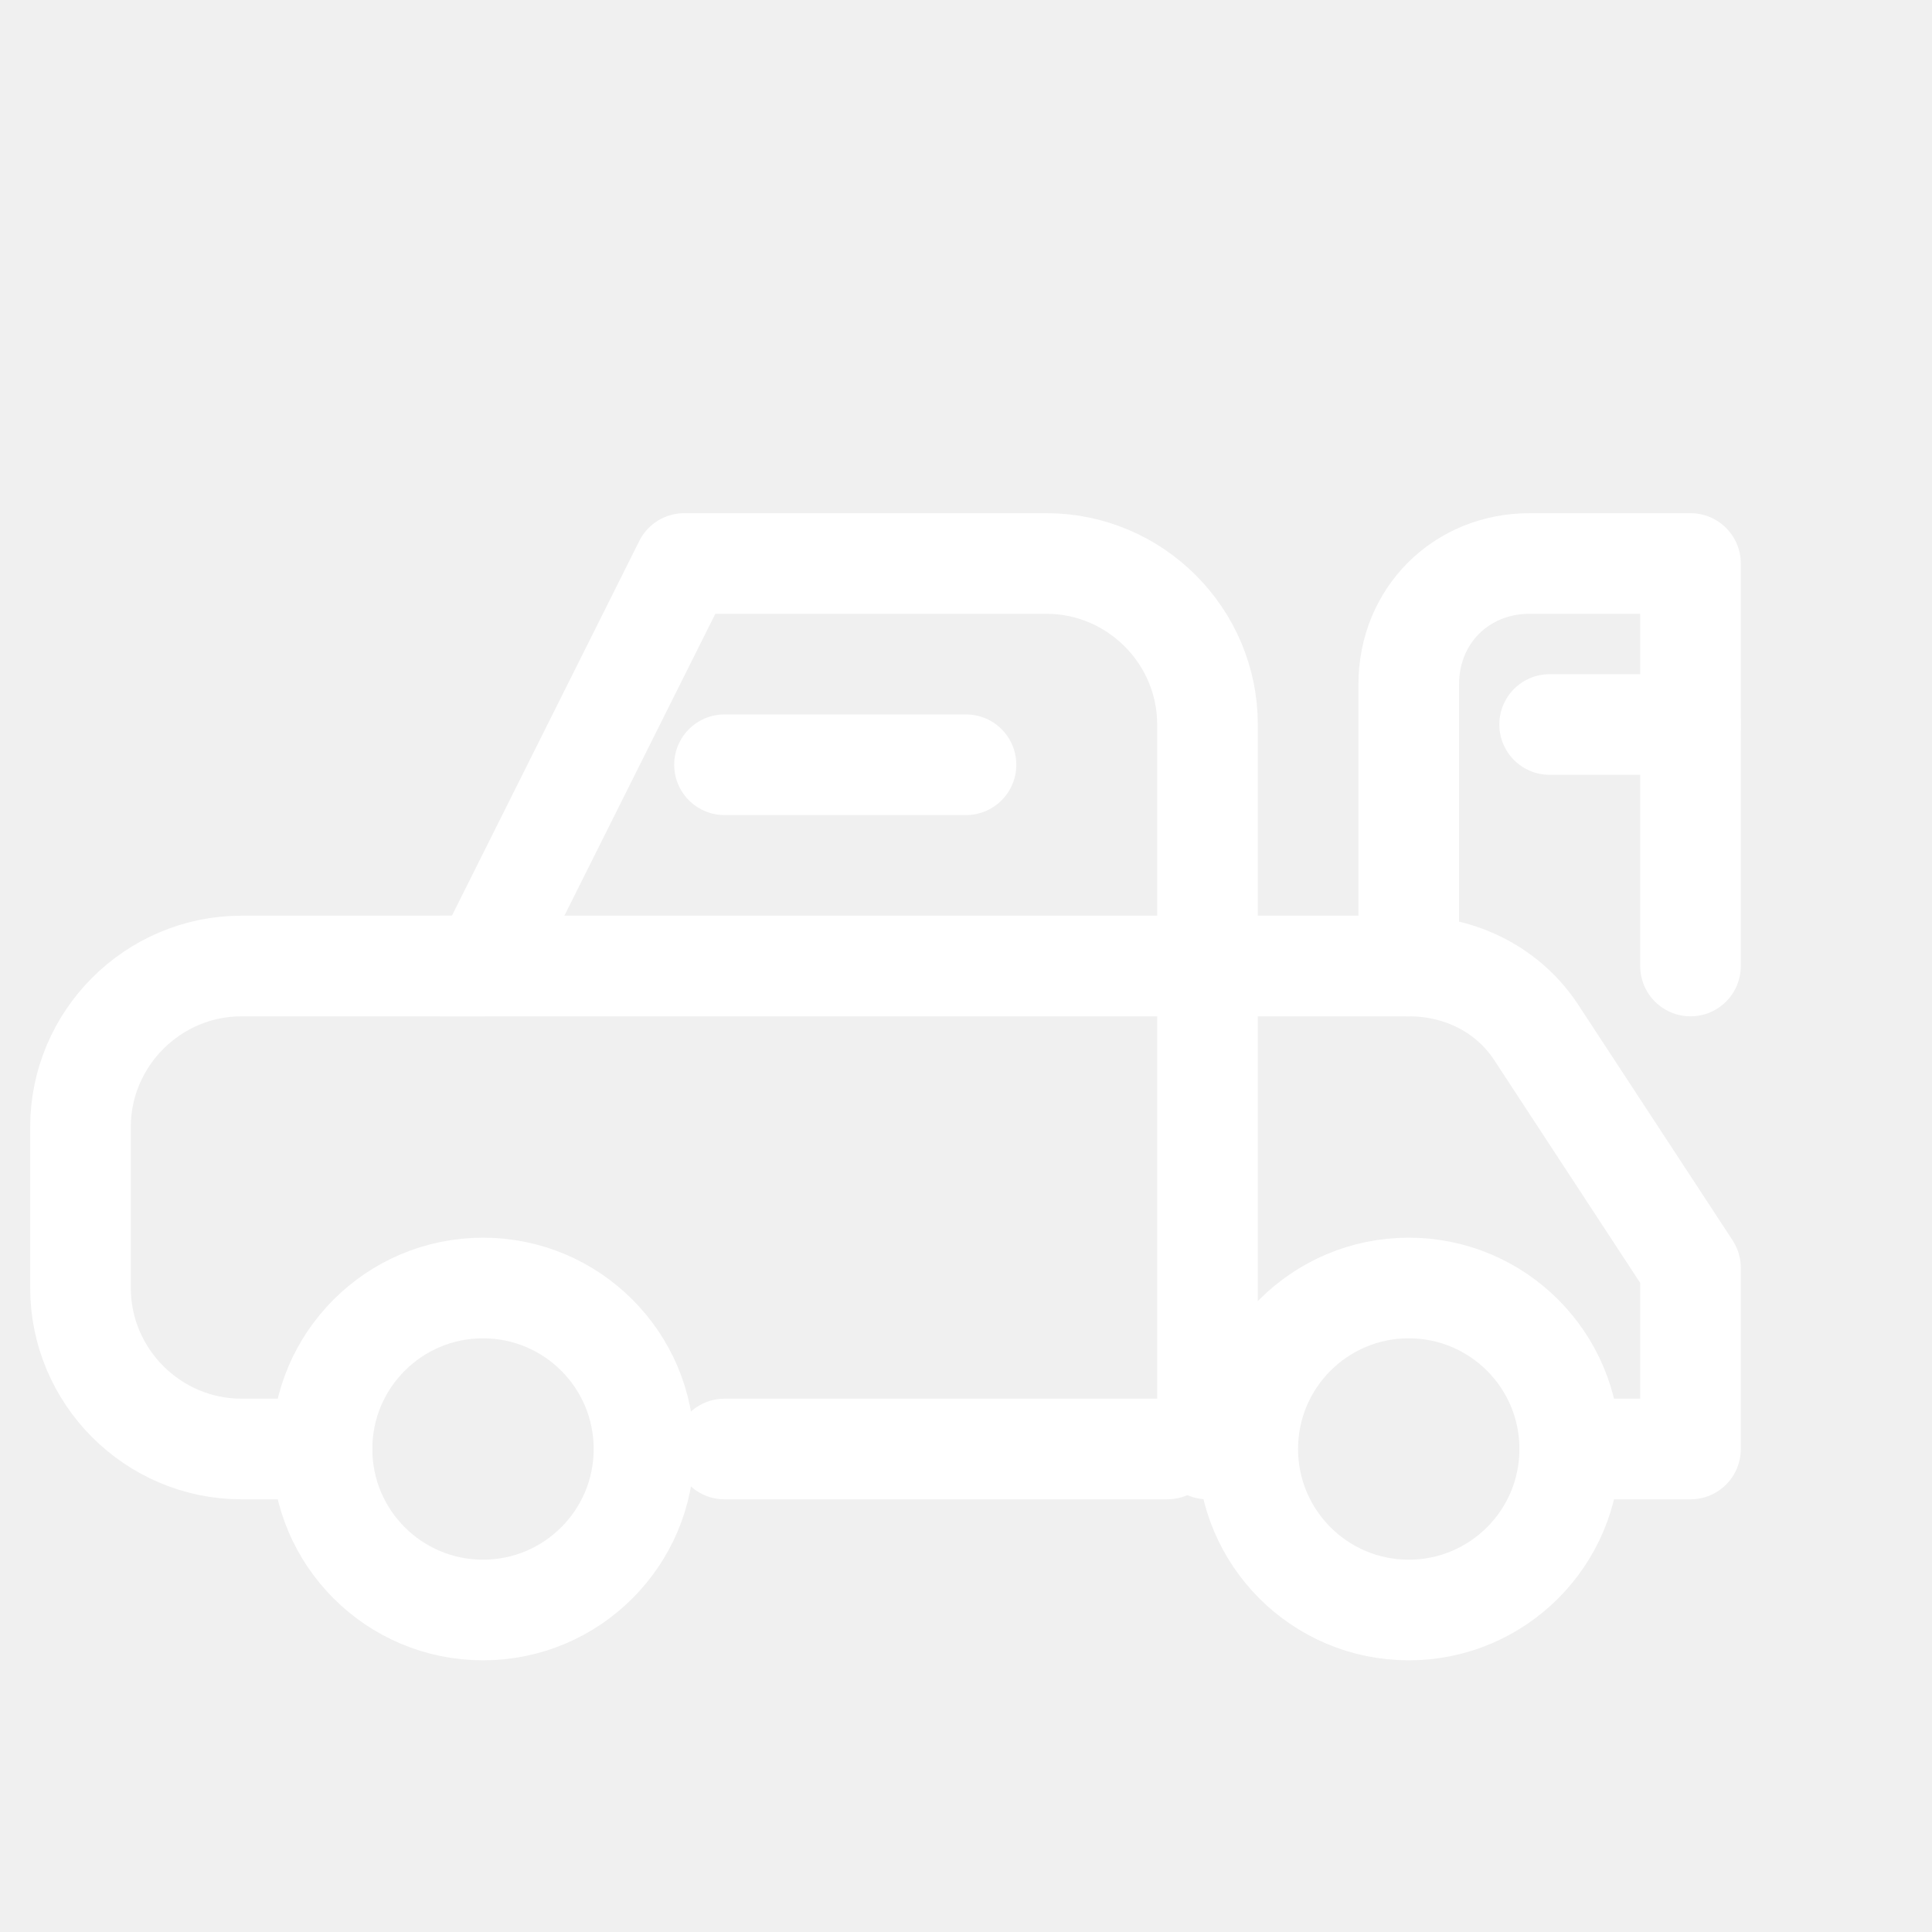
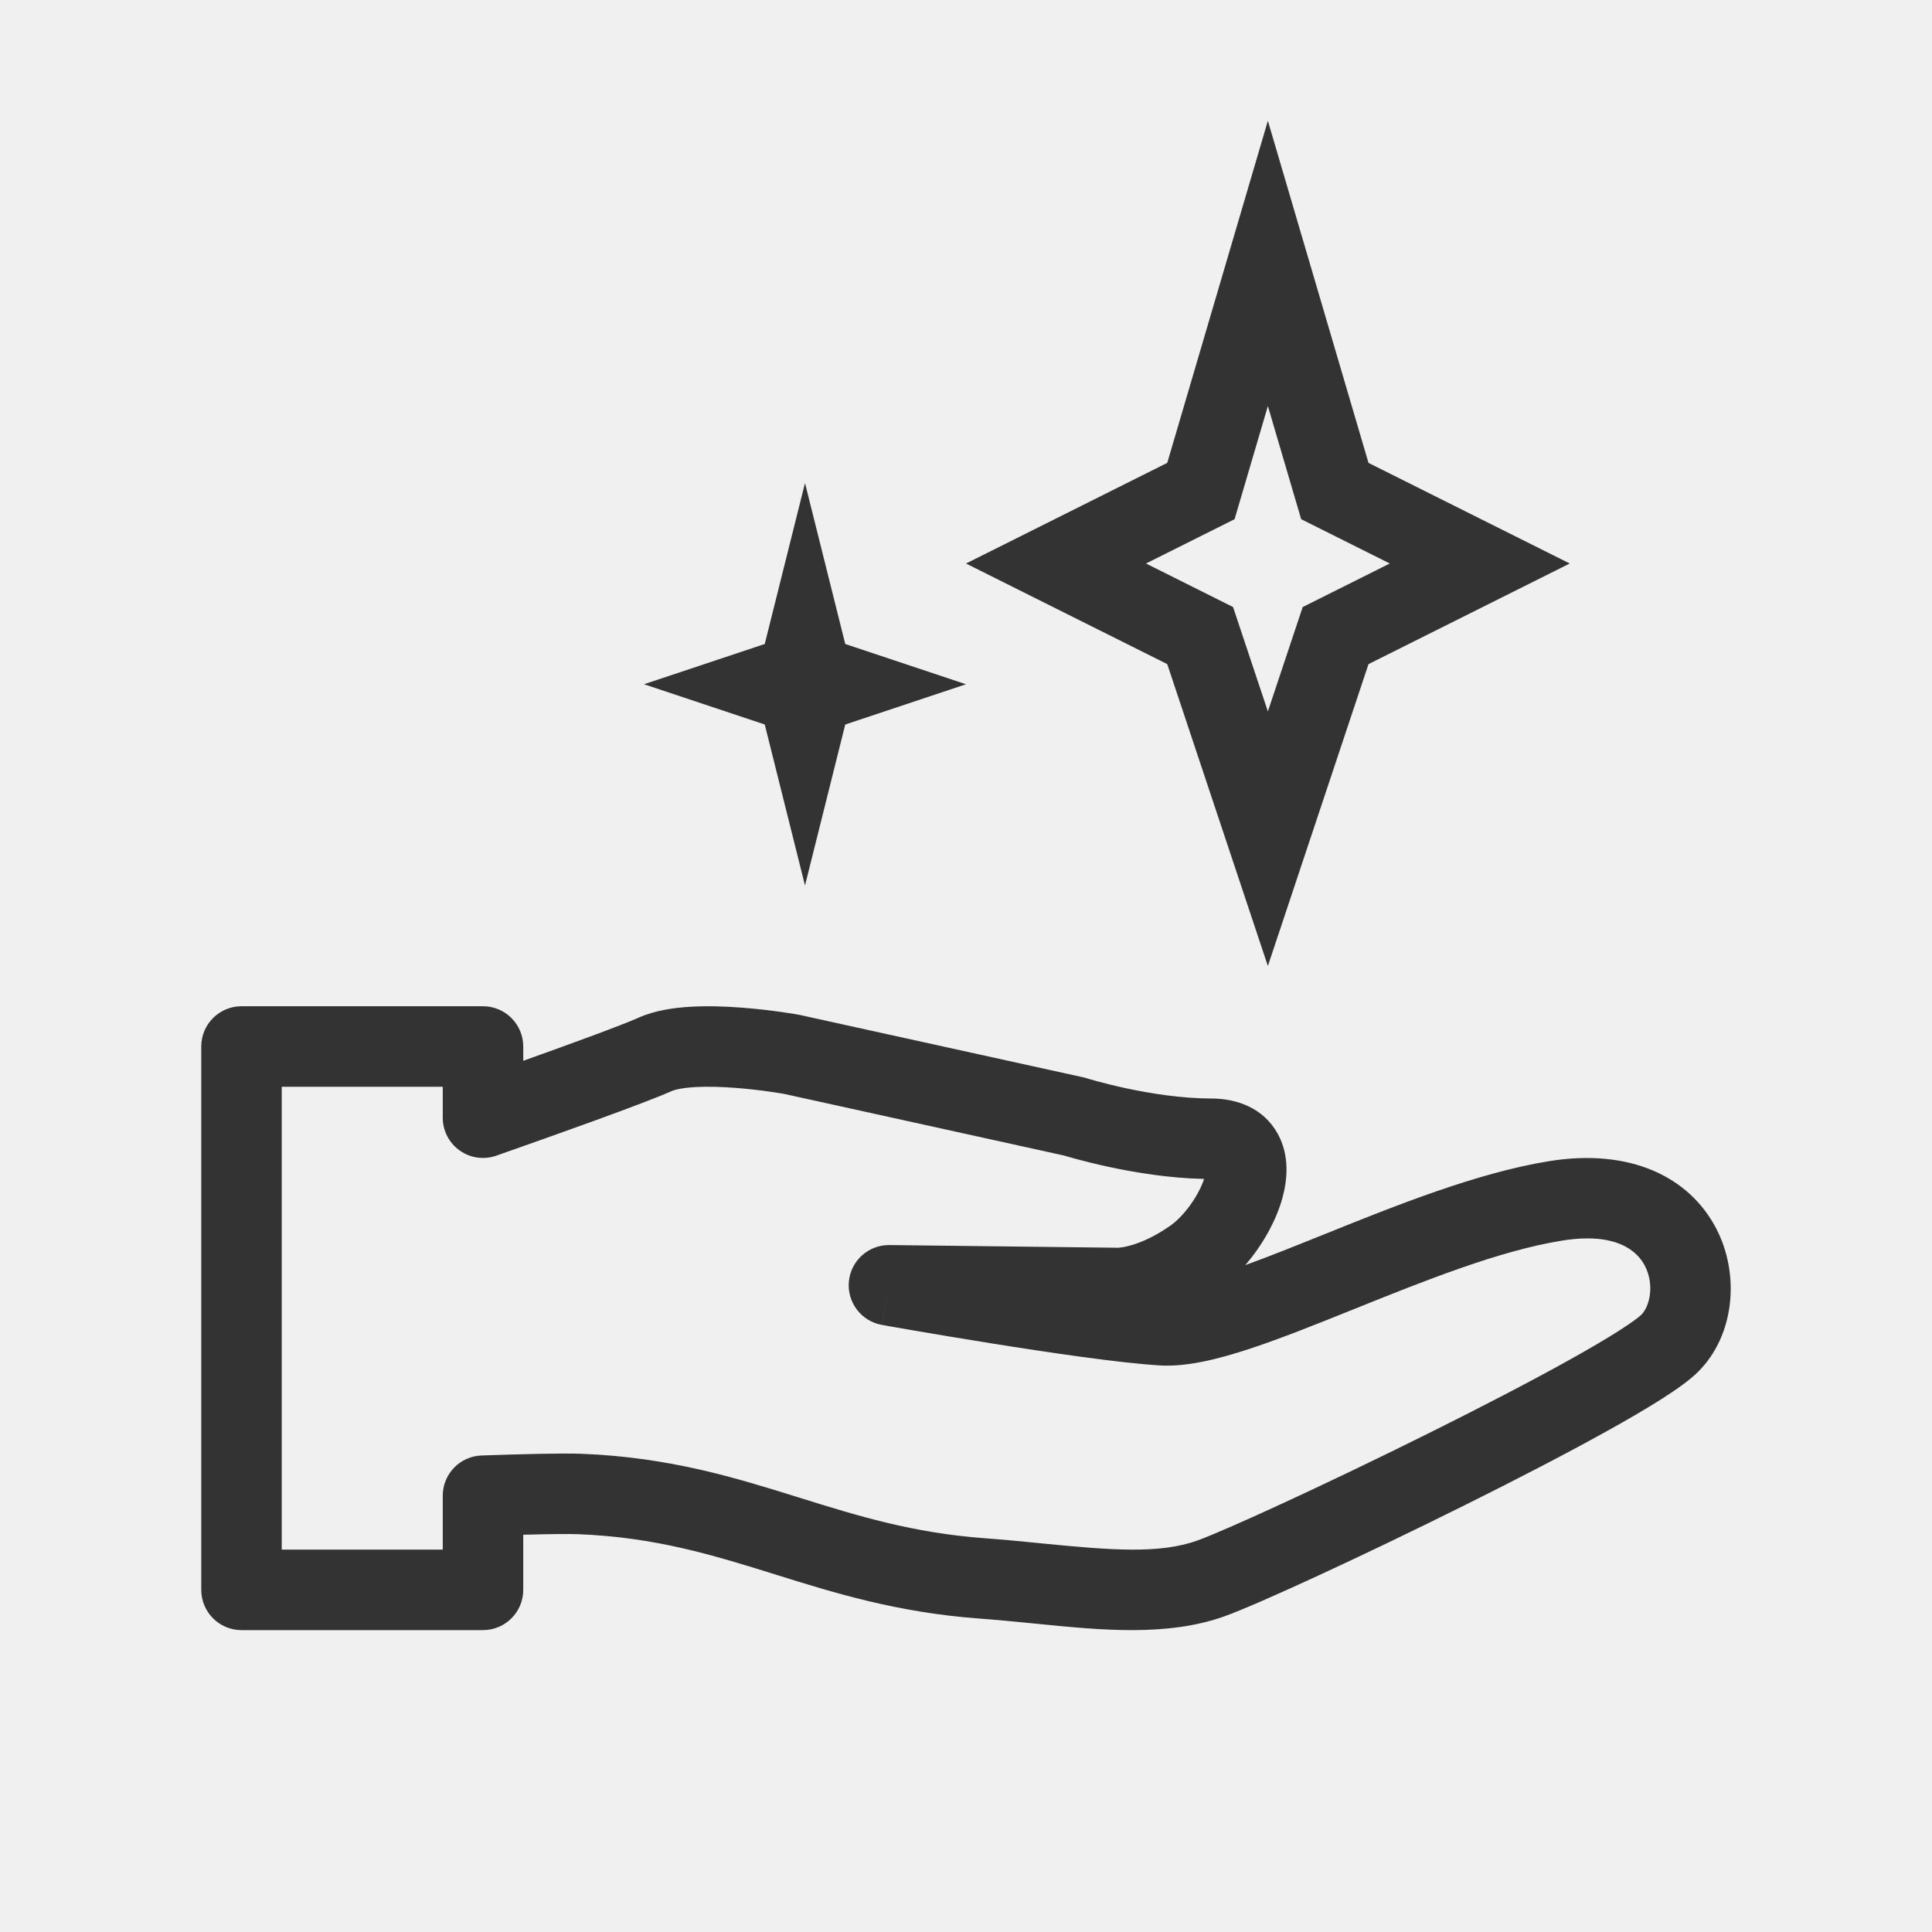
- <svg xmlns="http://www.w3.org/2000/svg" width="48" height="48" viewBox="0 0 48 48" fill="none">
-   <path d="M8 36H6C3.8 36 2 34.2 2 32V28C2 25.8 3.8 24 6 24H12L17 14H26C28.2 14 30 15.8 30 18V24H35C36.3 24 37.5 24.6 38.2 25.7L42 31.5V36H39" stroke="white" stroke-width="2.5" stroke-linecap="round" stroke-linejoin="round" />
-   <path d="M18 36H29" stroke="white" stroke-width="2.5" stroke-linecap="round" />
-   <path d="M12 40C14.209 40 16 38.209 16 36C16 33.791 14.209 32 12 32C9.791 32 8 33.791 8 36C8 38.209 9.791 40 12 40Z" stroke="white" stroke-width="2.5" />
-   <path d="M35 40C37.209 40 39 38.209 39 36C39 33.791 37.209 32 35 32C32.791 32 31 33.791 31 36C31 38.209 32.791 40 35 40Z" stroke="white" stroke-width="2.5" />
-   <path d="M30 24V36" stroke="white" stroke-width="2.5" stroke-linecap="round" />
-   <path d="M11 24H30" stroke="white" stroke-width="2.5" stroke-linecap="round" />
-   <path d="M18 19H24" stroke="white" stroke-width="2.5" stroke-linecap="round" />
-   <path d="M35 24V17C35 15.3 36.3 14 38 14H42V24" stroke="white" stroke-width="2.5" stroke-linecap="round" stroke-linejoin="round" />
-   <path d="M38.5 18H42" stroke="white" stroke-width="2.5" stroke-linecap="round" />
+ <svg xmlns="http://www.w3.org/2000/svg" width="800px" height="800px" viewBox="0 0 48 48" fill="none">
+   <path fill-rule="evenodd" clip-rule="evenodd" d="M19 18L16 17L19 16L20 12L21 16L24 17L21 18L20 22L19 18Z" fill="#333333" />
+   <path fill-rule="evenodd" clip-rule="evenodd" d="M30.673 12.899L28.472 14L30.635 15.082L31.5 17.675L32.365 15.082L34.528 14L32.327 12.899L31.5 10.088L30.673 12.899ZM29 11.5L24 14L29 16.5L31.5 24L34 16.5L39 14L34 11.5L31.5 3L29 11.5Z" fill="#333333" />
+   <path fill-rule="evenodd" clip-rule="evenodd" d="M5 26C5 25.448 5.448 25 6 25H12C12.552 25 13 25.448 13 26V26.355C14.222 25.919 15.447 25.471 15.867 25.283C16.281 25.098 16.761 25.035 17.166 25.012C17.591 24.988 18.032 25.004 18.42 25.034C18.811 25.063 19.166 25.108 19.423 25.144C19.552 25.163 19.657 25.179 19.731 25.191C19.768 25.198 19.798 25.203 19.819 25.206L19.843 25.21L19.85 25.212L19.854 25.212C19.854 25.212 19.854 25.212 19.674 26.196L19.854 25.212C19.865 25.215 19.877 25.217 19.889 25.22L26.905 26.764C26.933 26.77 26.962 26.778 26.989 26.786C26.989 26.787 26.989 26.786 26.989 26.786L26.991 26.787L27.002 26.79L27.051 26.805C27.096 26.818 27.165 26.838 27.252 26.862C27.428 26.91 27.681 26.974 27.982 27.039C28.593 27.169 29.366 27.292 30.089 27.292C30.727 27.292 31.386 27.523 31.742 28.163C32.051 28.718 31.98 29.33 31.863 29.757C31.706 30.331 31.366 30.936 30.939 31.431C31.527 31.219 32.178 30.957 32.882 30.673L32.946 30.648C34.664 29.956 36.692 29.14 38.479 28.85C40.502 28.521 41.968 29.238 42.637 30.518C43.236 31.667 43.094 33.172 42.199 34.072C41.976 34.297 41.633 34.534 41.285 34.756C40.914 34.992 40.457 35.259 39.948 35.542C38.929 36.109 37.667 36.762 36.399 37.392C33.887 38.643 31.259 39.856 30.427 40.155C29.01 40.664 27.36 40.501 25.828 40.349C25.784 40.345 25.739 40.34 25.694 40.336C25.238 40.291 24.781 40.246 24.314 40.211C22.284 40.06 20.728 39.575 19.285 39.125L19.261 39.117C17.709 38.633 16.285 38.193 14.372 38.117C14.117 38.107 13.604 38.114 13 38.13V39.5C13 40.052 12.552 40.5 12 40.5H6C5.448 40.5 5 40.052 5 39.5V26ZM22.086 31.933L21.91 32.917C21.398 32.825 21.041 32.356 21.09 31.838C21.139 31.32 21.577 30.927 22.098 30.933L27.762 31C27.766 31 27.77 31 27.775 31C27.779 31 27.79 31 27.804 30.998C27.846 30.995 27.927 30.984 28.041 30.955C28.266 30.898 28.629 30.765 29.076 30.452C29.235 30.341 29.424 30.15 29.595 29.906C29.747 29.689 29.857 29.47 29.915 29.29C29.052 29.273 28.198 29.13 27.563 28.994C27.22 28.921 26.932 28.847 26.727 28.792C26.625 28.764 26.543 28.74 26.486 28.724C26.466 28.718 26.45 28.713 26.436 28.709L19.479 27.177L19.475 27.176C19.46 27.174 19.436 27.17 19.405 27.165C19.344 27.154 19.253 27.14 19.14 27.124C18.914 27.092 18.604 27.053 18.269 27.028C17.931 27.002 17.584 26.991 17.279 27.008C16.954 27.027 16.764 27.073 16.684 27.109C16.009 27.411 13.799 28.197 12.331 28.712C12.025 28.82 11.686 28.772 11.422 28.585C11.157 28.397 11 28.093 11 27.769V27H7V38.5H11V37.16C11 36.621 11.427 36.179 11.966 36.161C12.922 36.128 13.976 36.1 14.451 36.119C16.641 36.205 18.283 36.717 19.83 37.2L19.857 37.208C21.305 37.66 22.672 38.084 24.462 38.217C24.956 38.253 25.434 38.3 25.885 38.345L25.89 38.346C27.602 38.514 28.805 38.613 29.75 38.273C30.453 38.02 32.977 36.862 35.508 35.602C36.762 34.978 37.994 34.341 38.975 33.795C39.467 33.521 39.887 33.275 40.211 33.069C40.559 32.848 40.73 32.713 40.781 32.662C40.983 32.459 41.114 31.923 40.864 31.444C40.682 31.097 40.176 30.6 38.8 30.824C37.255 31.074 35.424 31.806 33.629 32.529L33.608 32.537C32.719 32.895 31.837 33.25 31.058 33.507C30.303 33.756 29.503 33.964 28.824 33.924C27.833 33.865 26.083 33.608 24.628 33.375C23.89 33.257 23.211 33.143 22.716 33.058C22.469 33.016 22.268 32.98 22.128 32.956L21.967 32.927L21.911 32.917C21.911 32.917 21.91 32.917 22.086 31.933Z" fill="#333333" />
</svg>
